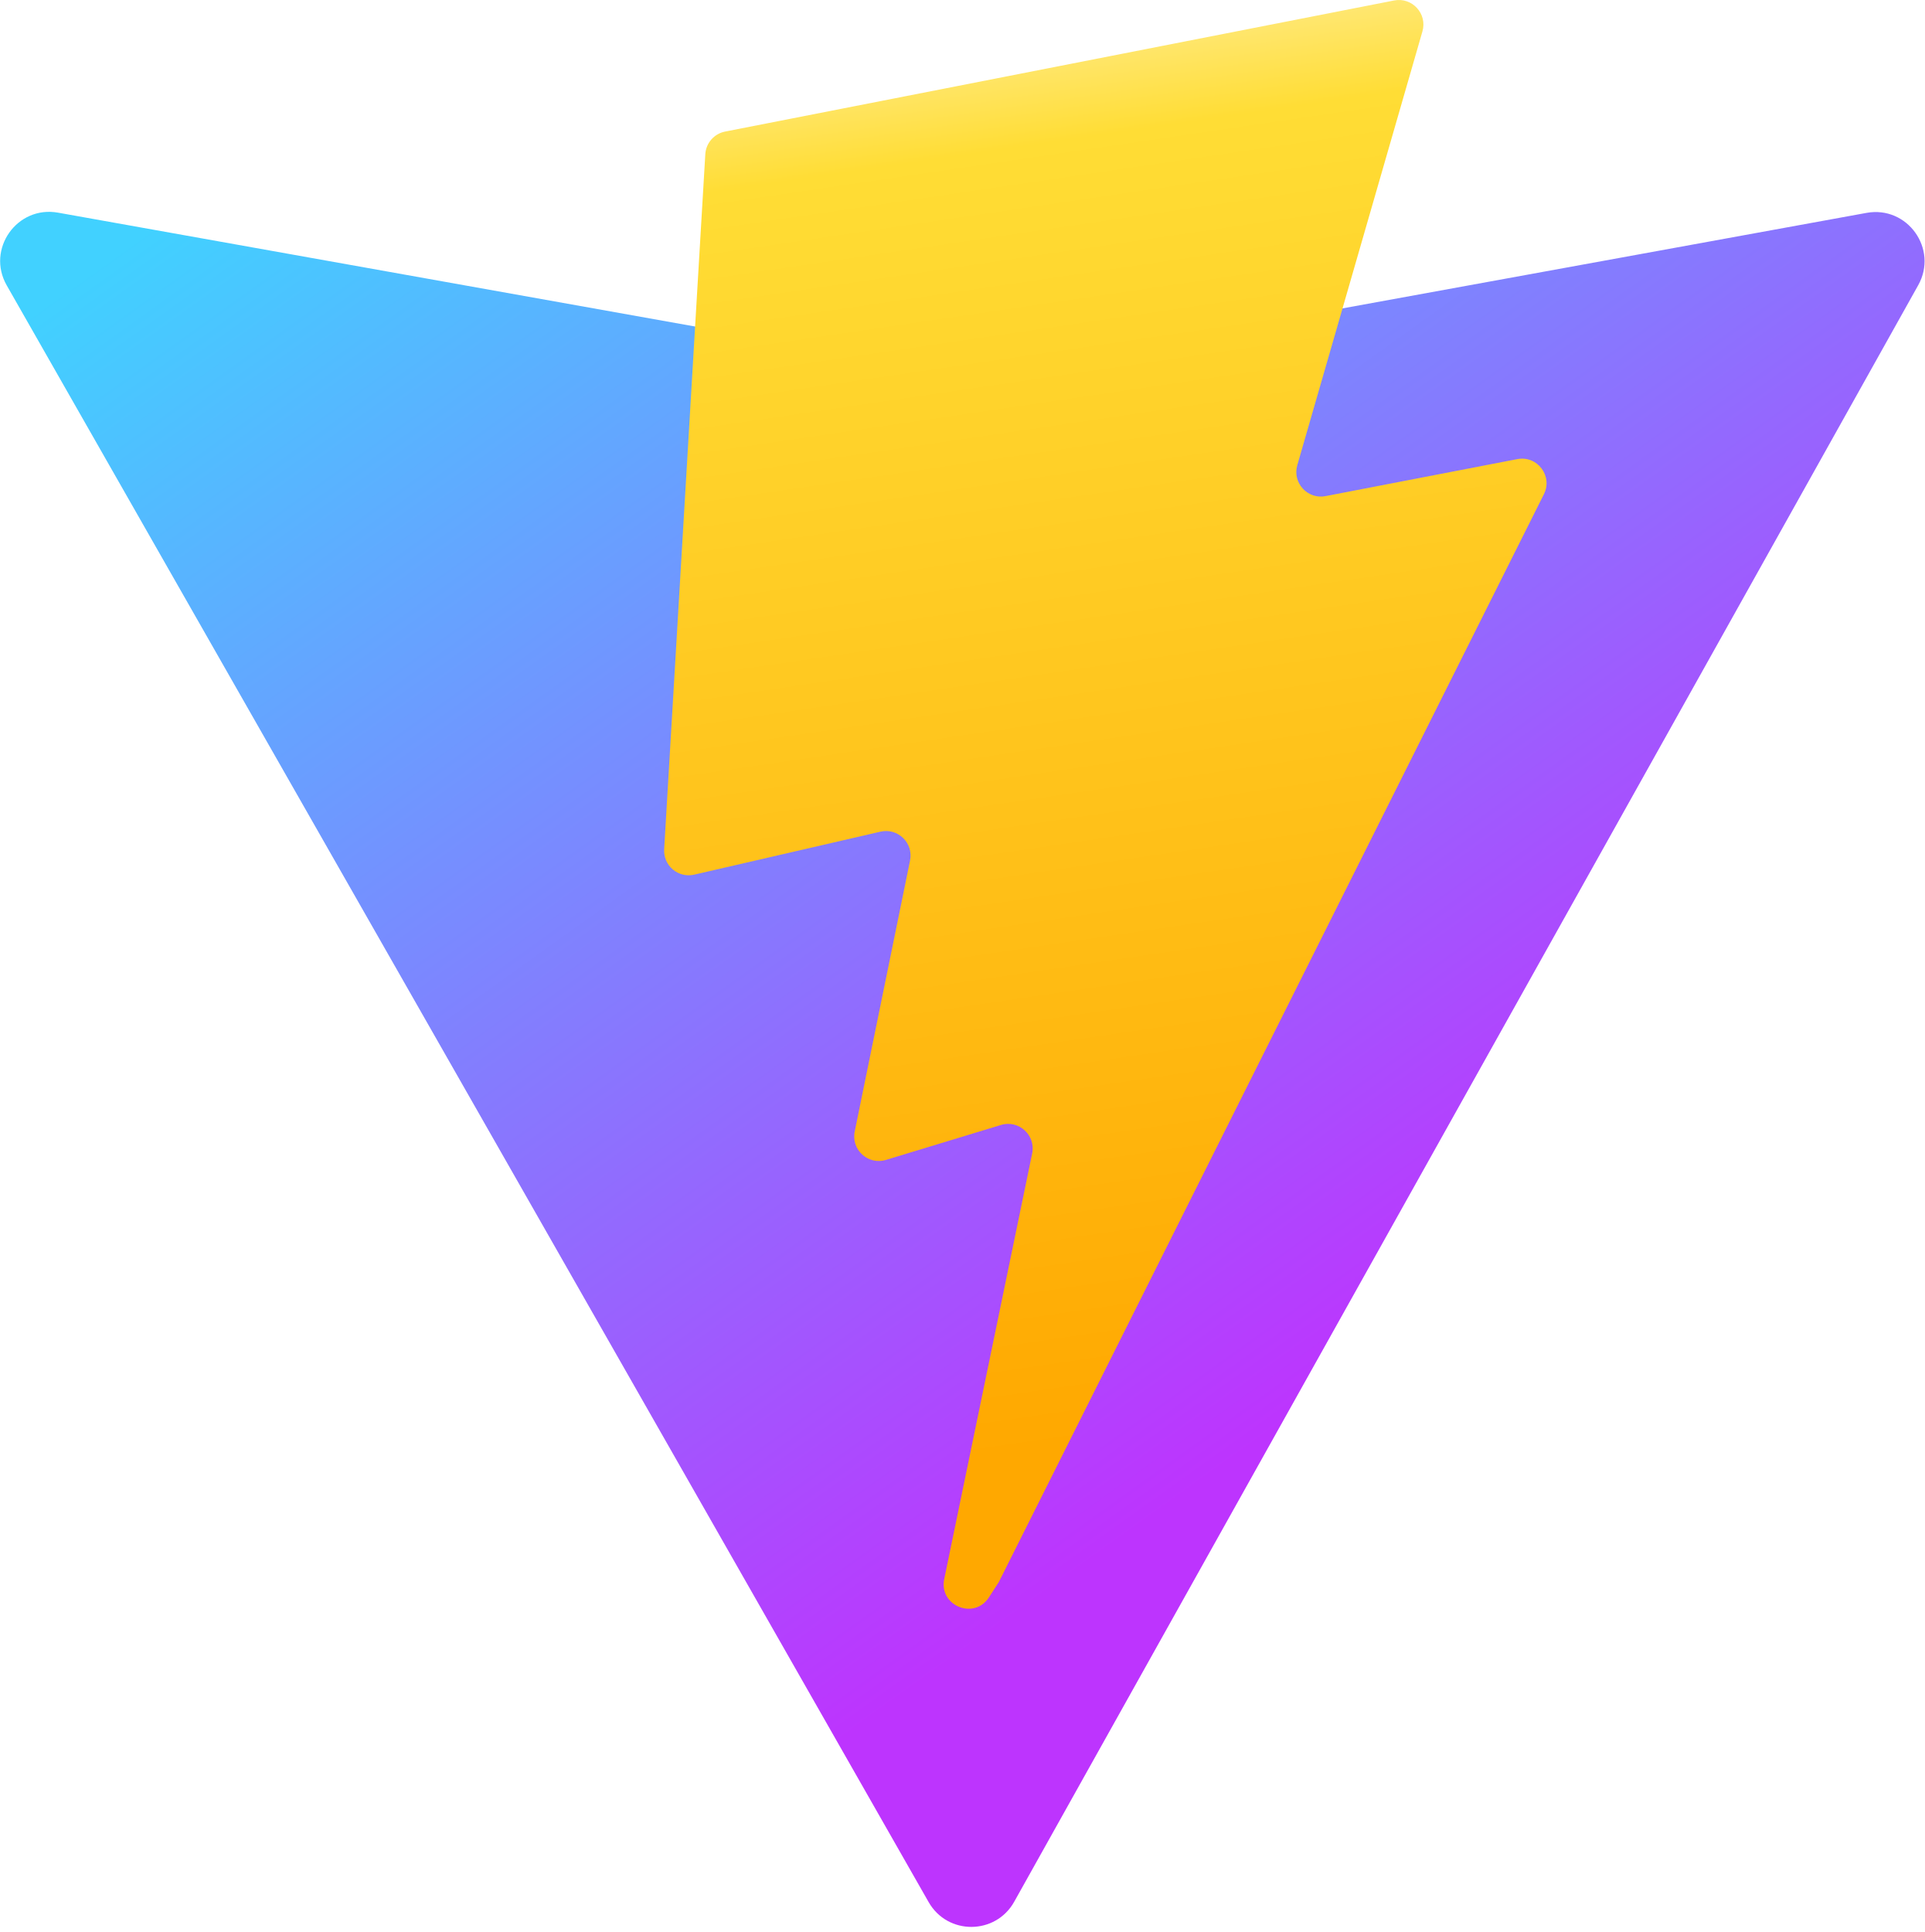
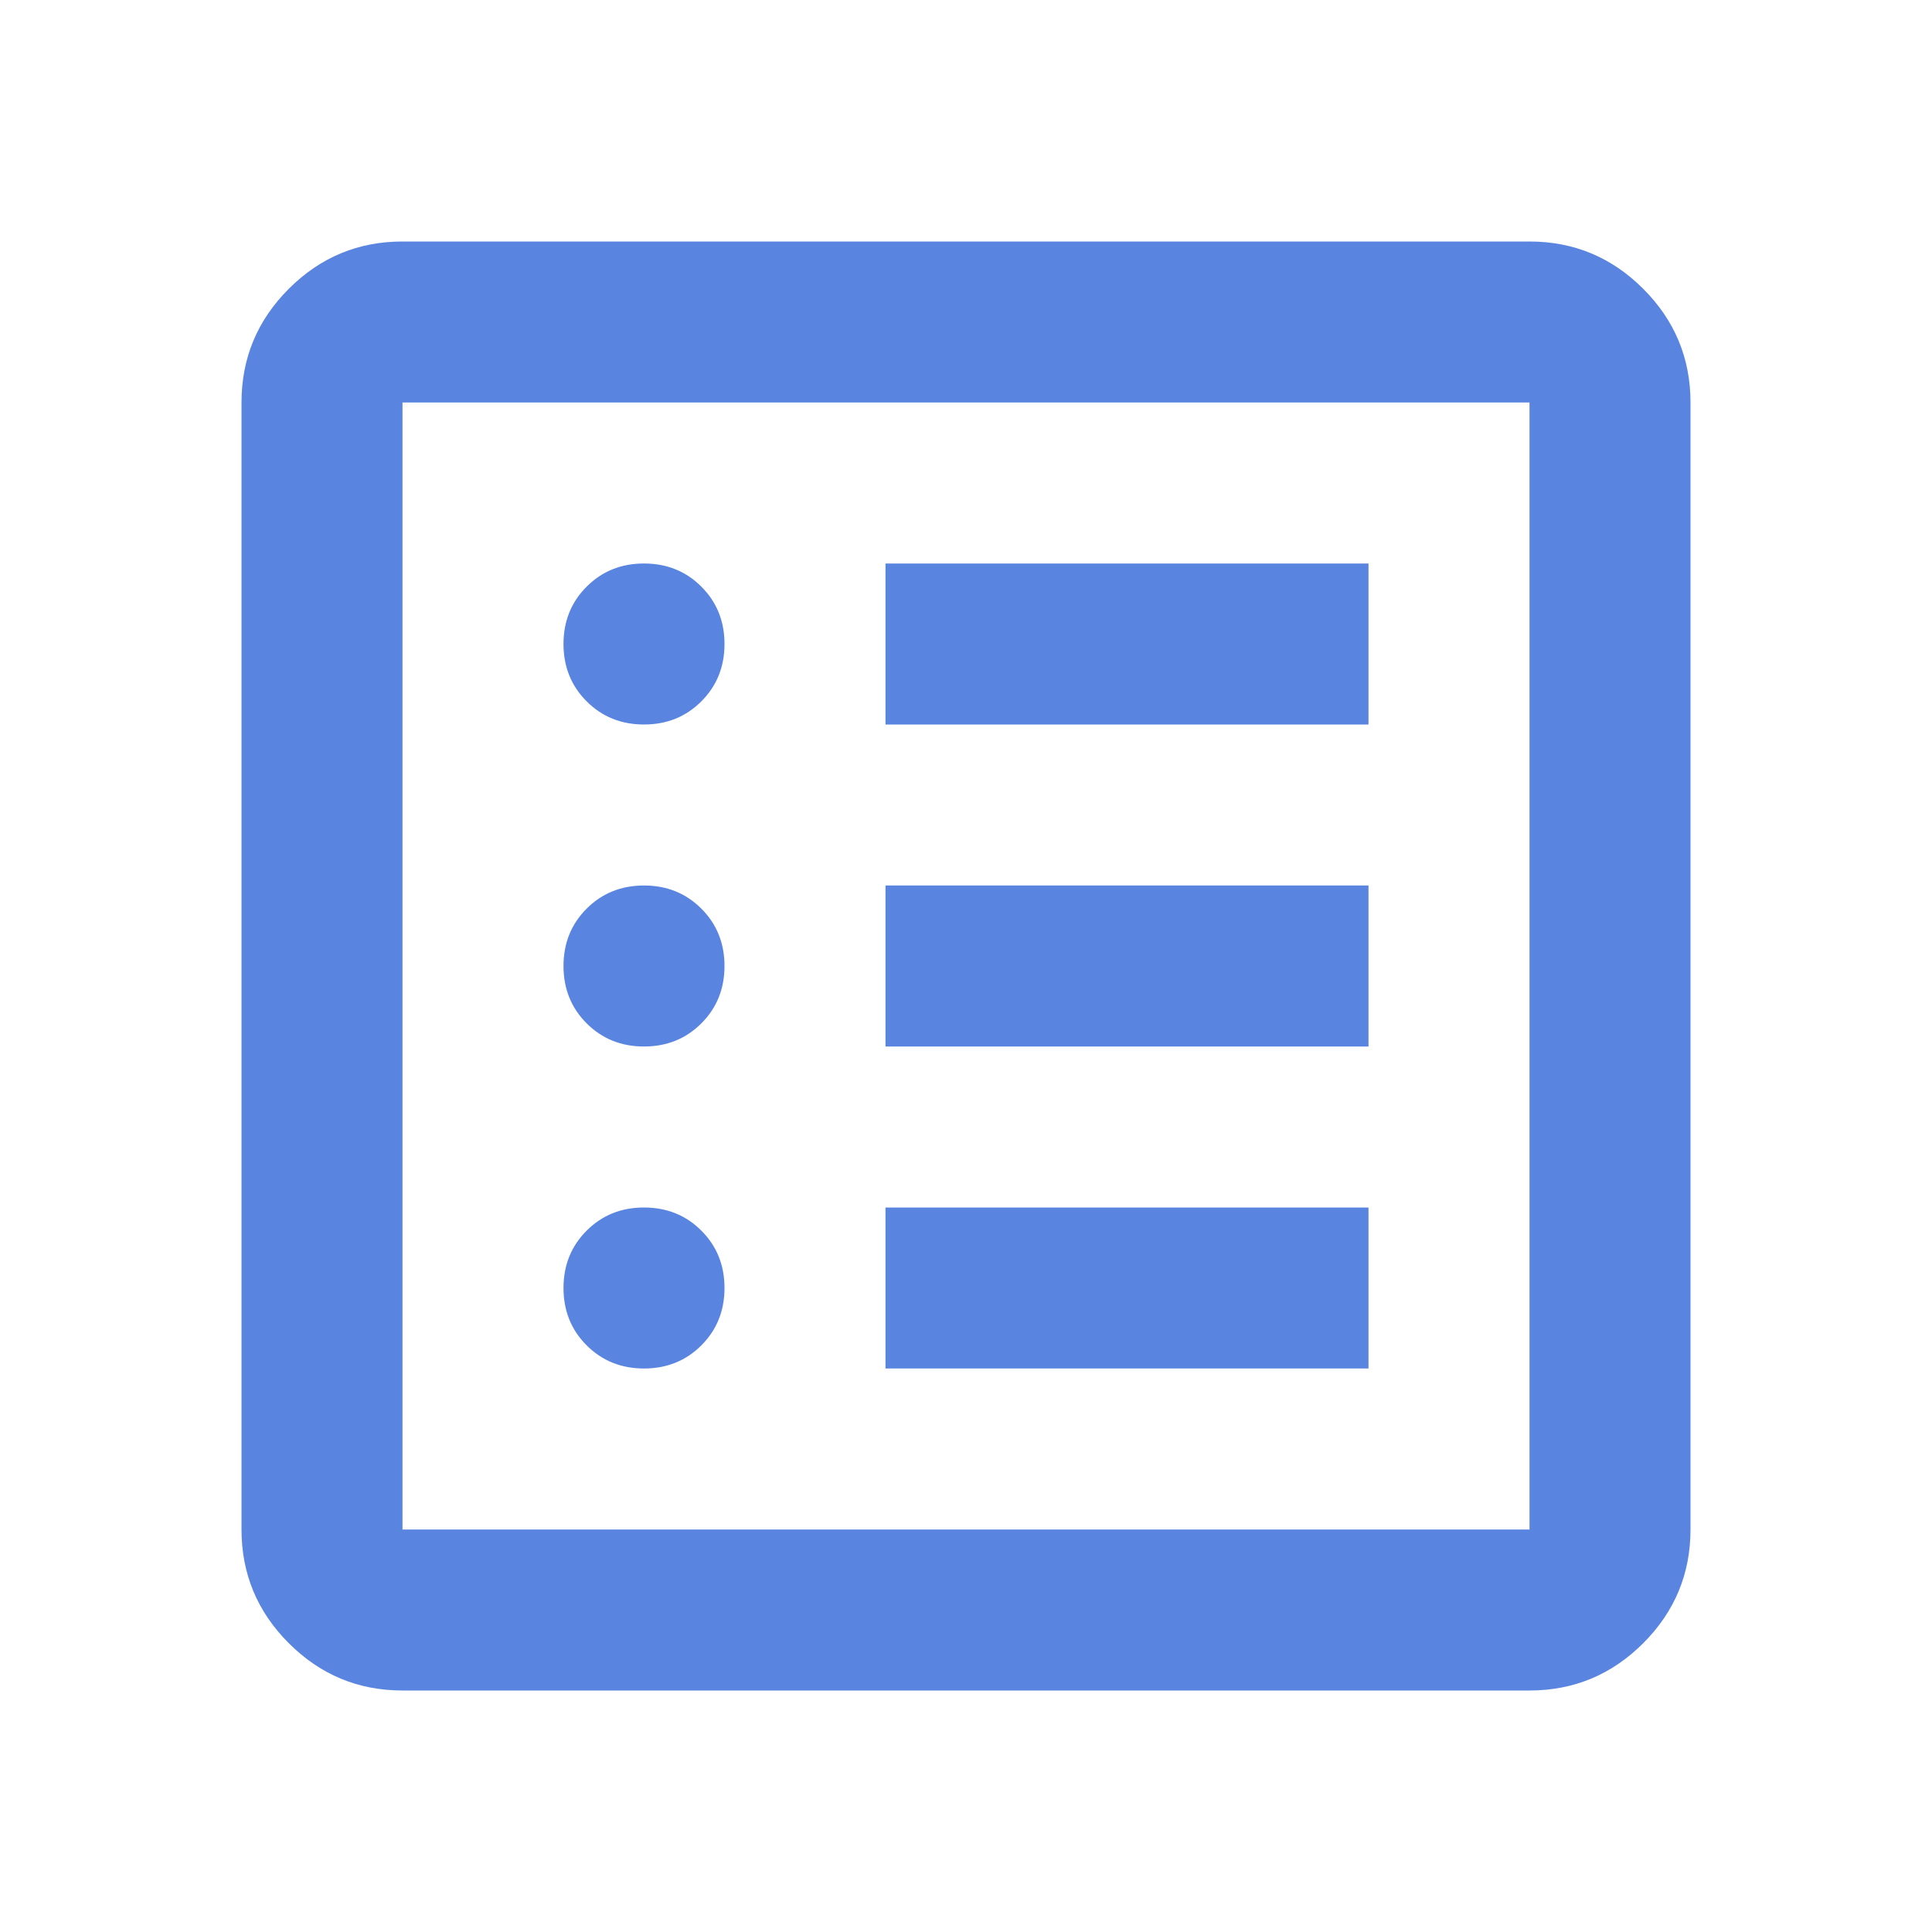
- <svg xmlns="http://www.w3.org/2000/svg" aria-hidden="true" role="img" class="iconify iconify--logos" width="31.88" height="32" preserveAspectRatio="xMidYMid meet" viewBox="0 0 256 257">
-   <defs>
-     <linearGradient id="IconifyId1813088fe1fbc01fb466" x1="-.828%" x2="57.636%" y1="7.652%" y2="78.411%">
-       <stop offset="0%" stop-color="#41D1FF" />
-       <stop offset="100%" stop-color="#BD34FE" />
-     </linearGradient>
-     <linearGradient id="IconifyId1813088fe1fbc01fb467" x1="43.376%" x2="50.316%" y1="2.242%" y2="89.03%">
-       <stop offset="0%" stop-color="#FFEA83" />
-       <stop offset="8.333%" stop-color="#FFDD35" />
-       <stop offset="100%" stop-color="#FFA800" />
-     </linearGradient>
-   </defs>
-   <path fill="url(#IconifyId1813088fe1fbc01fb466)" d="M255.153 37.938L134.897 252.976c-2.483 4.44-8.862 4.466-11.382.048L.875 37.958c-2.746-4.814 1.371-10.646 6.827-9.67l120.385 21.517a6.537 6.537 0 0 0 2.322-.004l117.867-21.483c5.438-.991 9.574 4.796 6.877 9.62Z" />
-   <path fill="url(#IconifyId1813088fe1fbc01fb467)" d="M185.432.063L96.44 17.501a3.268 3.268 0 0 0-2.634 3.014l-5.474 92.456a3.268 3.268 0 0 0 3.997 3.378l24.777-5.718c2.318-.535 4.413 1.507 3.936 3.838l-7.361 36.047c-.495 2.426 1.782 4.5 4.151 3.78l15.304-4.649c2.372-.72 4.652 1.36 4.15 3.788l-11.698 56.621c-.732 3.542 3.979 5.473 5.943 2.437l1.313-2.028l72.516-144.72c1.215-2.423-.88-5.186-3.54-4.672l-25.505 4.922c-2.396.462-4.435-1.77-3.759-4.114l16.646-57.705c.677-2.35-1.37-4.583-3.769-4.113Z" />
+ <svg xmlns="http://www.w3.org/2000/svg" height="24px" viewBox="0 -960 960 960" width="24px" fill="#5985E1">
+   <path d="M320-280q17 0 28.5-11.5T360-320q0-17-11.5-28.5T320-360q-17 0-28.5 11.5T280-320q0 17 11.5 28.5T320-280Zm0-160q17 0 28.5-11.5T360-480q0-17-11.5-28.5T320-520q-17 0-28.5 11.5T280-480q0 17 11.5 28.5T320-440Zm0-160q17 0 28.5-11.5T360-640q0-17-11.5-28.5T320-680q-17 0-28.5 11.5T280-640q0 17 11.5 28.5T320-600Zm120 320h240v-80H440v80Zm0-160h240v-80H440v80Zm0-160h240v-80H440v80ZM200-120q-33 0-56.5-23.5T120-200v-560q0-33 23.5-56.5T200-840h560q33 0 56.5 23.5T840-760v560q0 33-23.5 56.5T760-120H200Zm0-80h560v-560H200v560Zm0-560v560-560Z" />
</svg>
